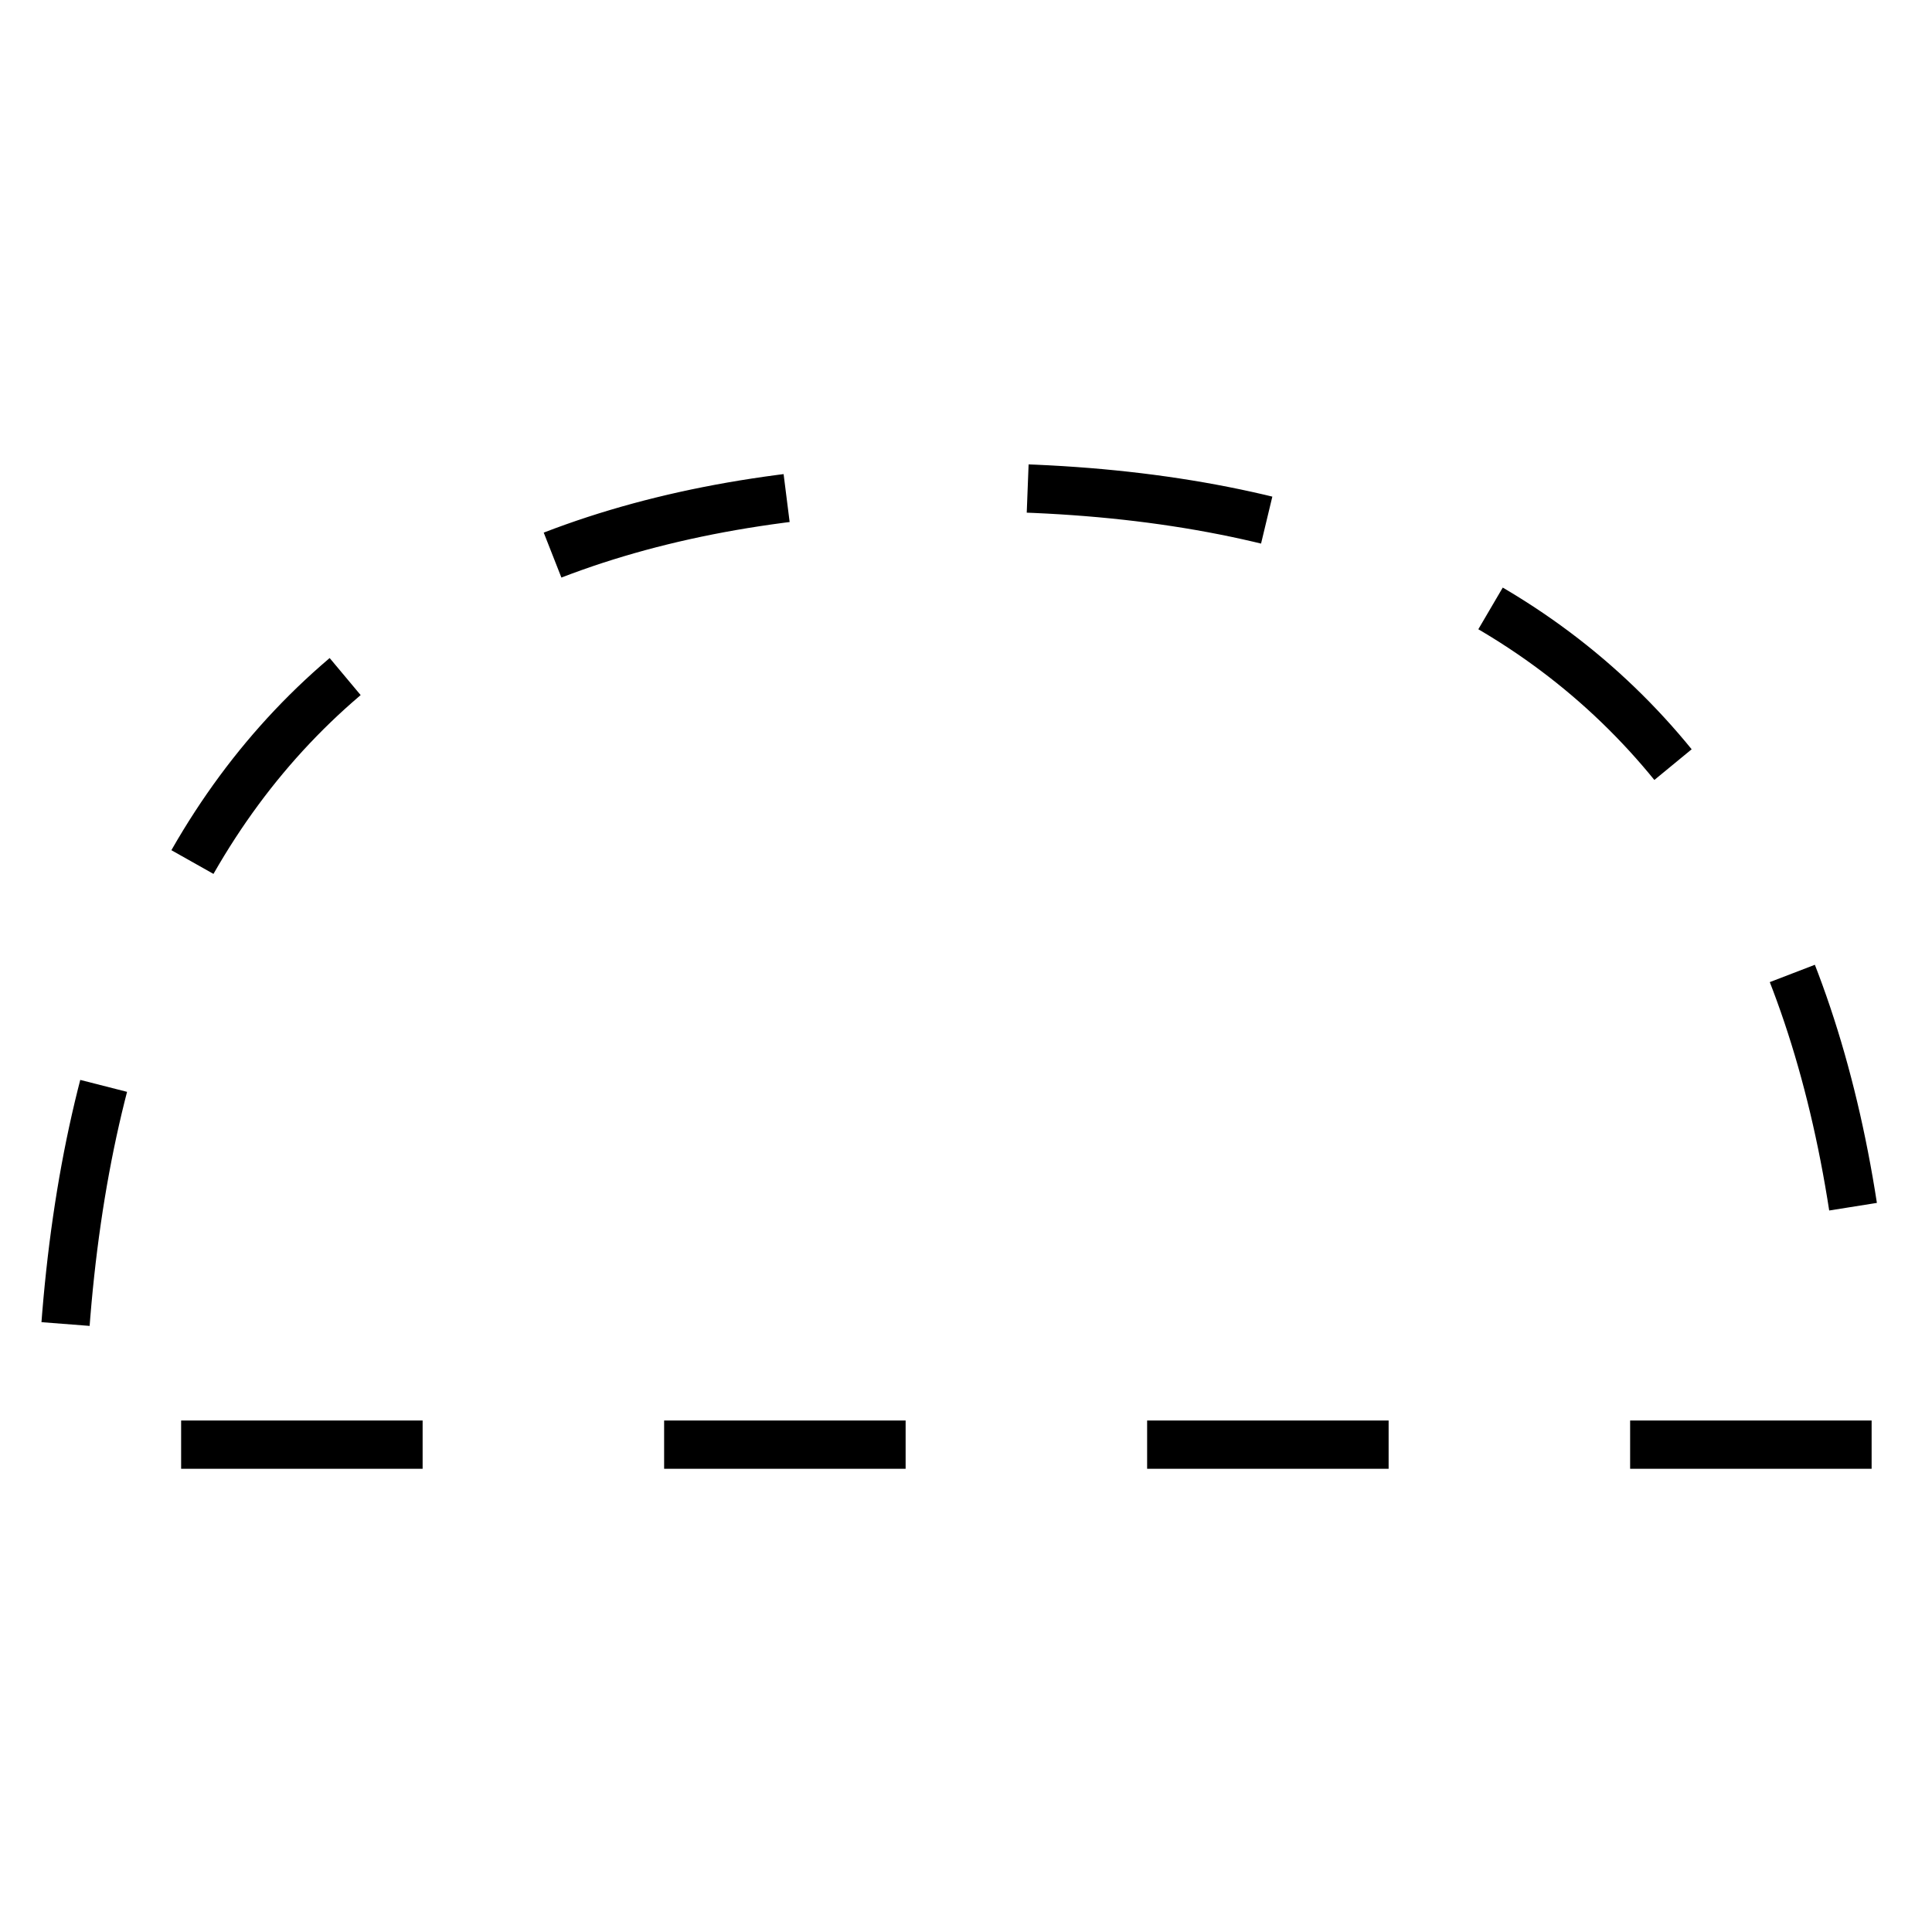
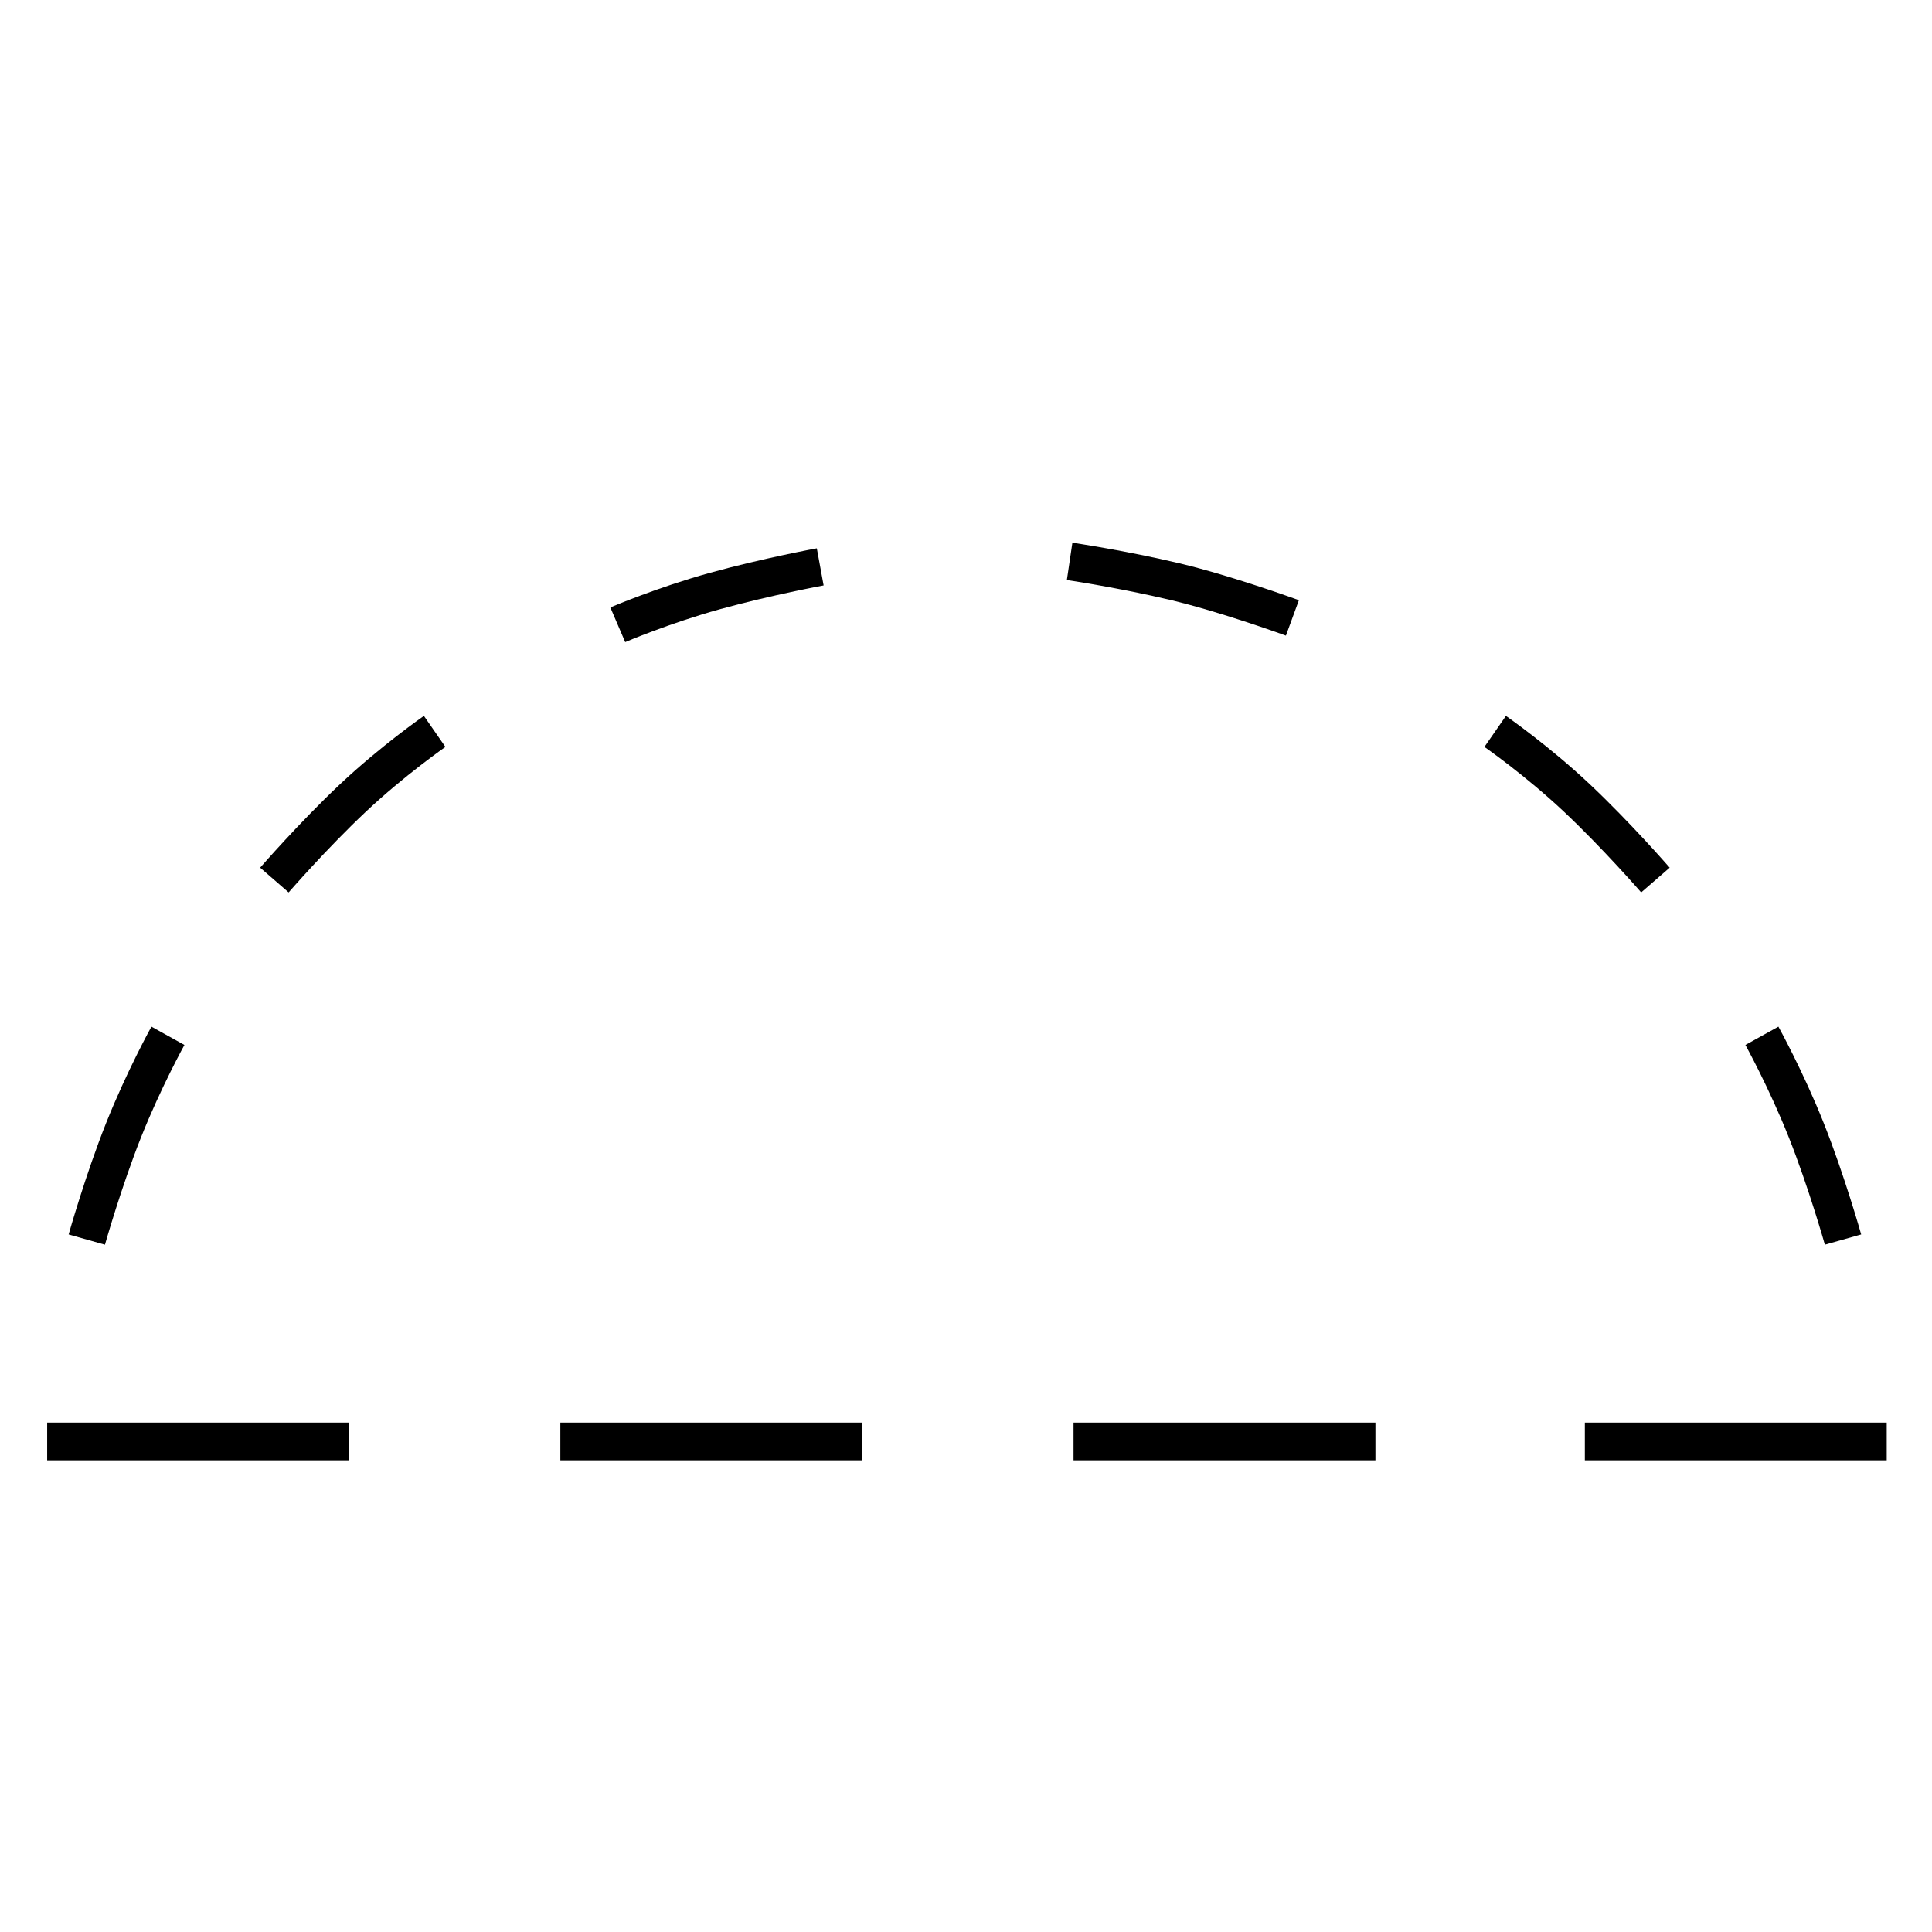
- <svg xmlns="http://www.w3.org/2000/svg" version="1.2" viewBox="0 0 40 40" width="40" height="40">
-   <path d="M38.75 29.91L1.25 29.91C1.4 16.7 7.65 10.09 20 10.09C32.35 10.09 38.6 16.7 38.75 29.91Z" stroke="black" fill="none" fill-opacity="1" stroke-dasharray="5,5" />
+ <svg xmlns="http://www.w3.org/2000/svg" version="1.2" viewBox="0 0 1024 1024">
+   <g>
+     <path d="M0 1L160 1" transform="matrix(-1 0 0 1 185 763)" id="Line" fill="none" stroke="#000000" stroke-width="20" />
+     <path d="M0 0C0 0 12.75 23 23.5 50C34.25 77 43 108 43 108" transform="matrix(-1 0 0 1 89 549)" id="Line-Copy-6" fill="none" stroke="#000000" stroke-width="20" />
+     <path d="M0 0C0 0 13.631 23.356 24.381 50.356C35.131 77.356 43.692 107.297 43.692 107.297" transform="matrix(-0.9063078 -0.4226182 -0.4226182 0.9063078 230.3778 387.6653)" id="Line-Copy-7" fill="none" stroke="#000000" stroke-width="20" />
+     <path d="M0 0C0 0 14.08 24.783 25.967 50.759C37.854 76.736 45.465 101.921 45.465 101.921" transform="matrix(-0.6427877 -0.7660446 -0.7660446 0.6427877 434.7322 300.4518)" id="Line-Copy-8" fill="none" stroke="#000000" stroke-width="20" />
+     <path d="M0 0C0 0 12.75 23 23.5 50C34.25 77 43 108 43 108" transform="translate(933.8467 549)" id="Line-Copy-6" fill="none" stroke="#000000" stroke-width="20" />
+     <path d="M0 0C0 0 13.631 23.356 24.381 50.356C35.131 77.356 43.692 107.297 43.692 107.297" transform="matrix(0.9063078 -0.4226182 0.4226182 0.9063078 792.4689 387.6653)" id="Line-Copy-7" fill="none" stroke="#000000" stroke-width="20" />
+     <path d="M0 0C0 0 14.08 24.783 25.967 50.759C37.854 76.736 49.077 111.491 49.077 111.491" transform="matrix(0.6156614 -0.7880108 0.7880108 0.6156614 566.9291 297.5318)" id="Line-Copy-8" fill="none" stroke="#000000" stroke-width="20" />
+     <path d="M0 1L160 1" transform="matrix(-1 0 0 1 457 763)" id="Line-Copy" fill="none" stroke="#000000" stroke-width="20" />
+     <path d="M0 1L160 1" transform="matrix(-1 0 0 1 729 763)" id="Line-Copy-2" fill="none" stroke="#000000" stroke-width="20" />
+     <path d="M0 1L160 1" transform="matrix(-1 0 0 1 1000 763)" id="Line-Copy-5" fill="none" stroke="#000000" stroke-width="20" />
+   </g>
</svg>
